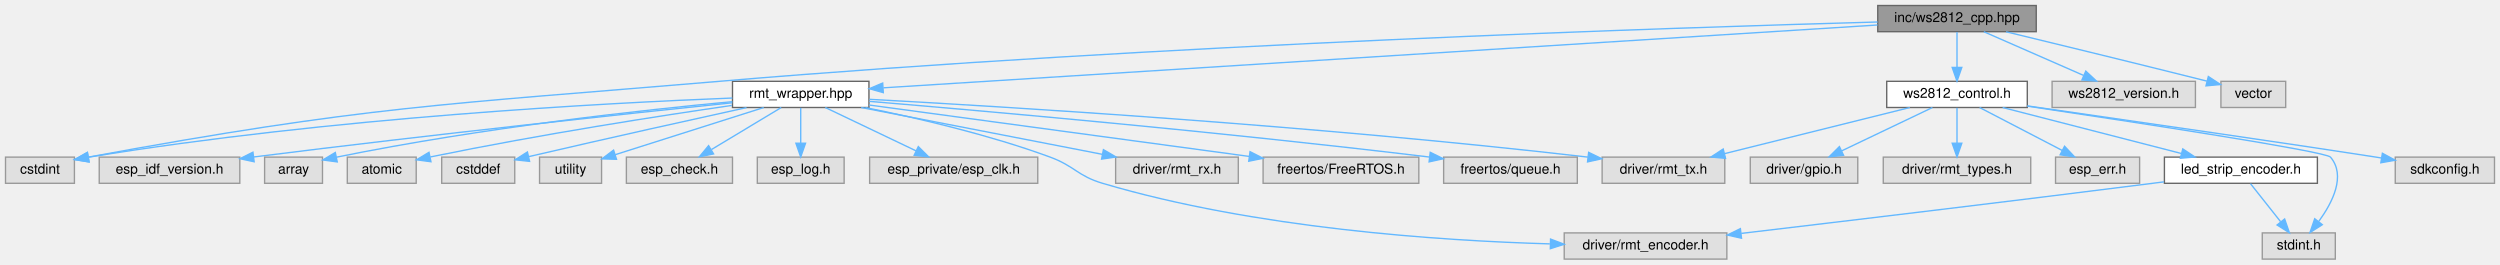
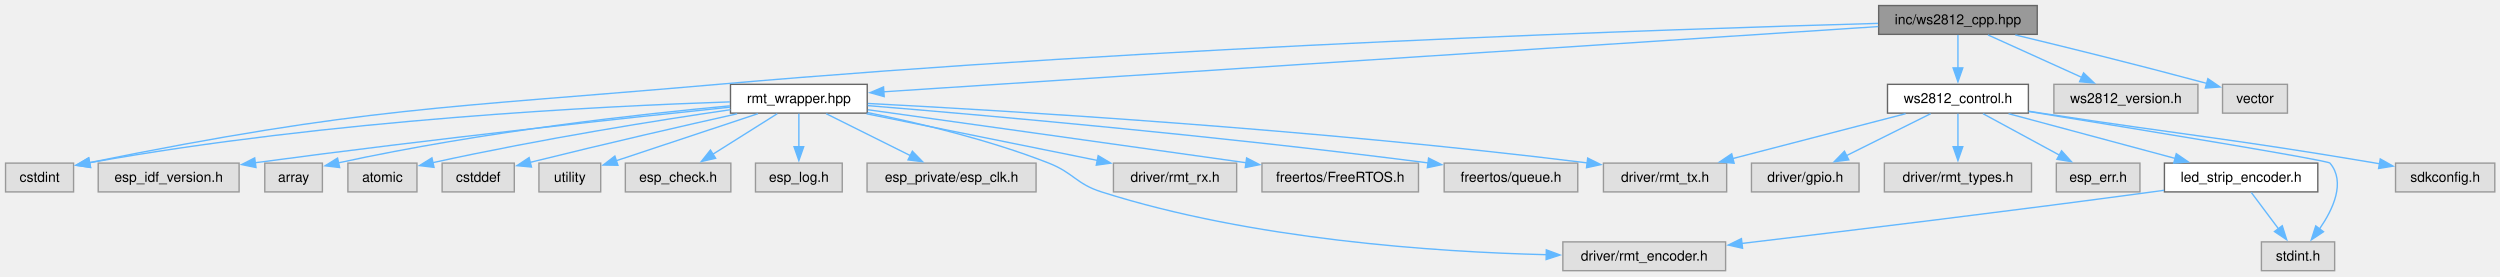
- <svg xmlns="http://www.w3.org/2000/svg" xmlns:xlink="http://www.w3.org/1999/xlink" width="1814pt" height="192pt" viewBox="0.00 0.00 1814.00 192.00">
-   <g id="graph0" class="graph" transform="scale(1 1) rotate(0) translate(4 188)">
+ <svg xmlns="http://www.w3.org/2000/svg" xmlns:xlink="http://www.w3.org/1999/xlink" width="1801pt" height="199pt" viewBox="0.00 0.00 1801.00 199.00">
+   <g id="graph0" class="graph" transform="scale(1 1) rotate(0) translate(4 195)">
    <g id="Node000001" class="node">
      <g id="a_Node000001">
        <a xlink:title="C++ wrapper for the HF-WS2812 RMT LED driver.">
-           <polygon fill="#999999" stroke="#666666" points="1473.5,-184 1358.5,-184 1358.5,-165 1473.5,-165 1473.5,-184" />
-           <text text-anchor="middle" x="1416" y="-172" font-family="Helvetica,sans-Serif" font-size="10.00">inc/ws2812_cpp.hpp</text>
+           <polygon fill="#999999" stroke="#666666" points="1463.62,-191 1349.38,-191 1349.38,-170.25 1463.62,-170.25 1463.62,-191" />
+           <text xml:space="preserve" text-anchor="middle" x="1406.5" y="-177.5" font-family="Helvetica,sans-Serif" font-size="10.00">inc/ws2812_cpp.hpp</text>
        </a>
      </g>
    </g>
    <g id="Node000002" class="node">
      <g id="a_Node000002">
        <a xlink:href="rmt__wrapper_8hpp.html" target="_top" xlink:title="A modern C++17 header‑only wrapper around the ESP‑IDF v5.3 “new” RMT.">
-           <polygon fill="white" stroke="#666666" points="626.5,-129 527.5,-129 527.5,-110 626.5,-110 626.5,-129" />
-           <text text-anchor="middle" x="577" y="-117" font-family="Helvetica,sans-Serif" font-size="10.00">rmt_wrapper.hpp</text>
+           <polygon fill="white" stroke="#666666" points="620.75,-134.25 522.25,-134.25 522.25,-113.5 620.75,-113.5 620.75,-134.25" />
+           <text xml:space="preserve" text-anchor="middle" x="571.5" y="-120.75" font-family="Helvetica,sans-Serif" font-size="10.00">rmt_wrapper.hpp</text>
        </a>
      </g>
    </g>
    <g id="edge1_Node000001_Node000002" class="edge">
      <g id="a_edge1_Node000001_Node000002">
        <a xlink:title=" ">
-           <path fill="none" stroke="#63b8ff" d="M1358.33,-169.86C1205.7,-160.22 792.26,-134.1 637,-124.29" />
-           <polygon fill="#63b8ff" stroke="#63b8ff" points="636.92,-120.78 626.72,-123.64 636.48,-127.76 636.92,-120.78" />
+           <path fill="none" stroke="#63b8ff" d="M1349.11,-175.86C1197.59,-165.93 787.87,-139.06 632.42,-128.87" />
+           <polygon fill="#63b8ff" stroke="#63b8ff" points="632.96,-125.4 622.75,-128.24 632.5,-132.38 632.96,-125.4" />
        </a>
      </g>
    </g>
    <g id="Node000007" class="node">
      <g id="a_Node000007">
        <a xlink:title=" ">
-           <polygon fill="#e0e0e0" stroke="#999999" points="50,-74 0,-74 0,-55 50,-55 50,-74" />
-           <text text-anchor="middle" x="25" y="-62" font-family="Helvetica,sans-Serif" font-size="10.00">cstdint</text>
+           <polygon fill="#e0e0e0" stroke="#999999" points="49,-77.5 0,-77.5 0,-56.75 49,-56.75 49,-77.5" />
+           <text xml:space="preserve" text-anchor="middle" x="24.5" y="-64" font-family="Helvetica,sans-Serif" font-size="10.00">cstdint</text>
        </a>
      </g>
    </g>
    <g id="edge27_Node000001_Node000007" class="edge">
      <g id="a_edge27_Node000001_Node000007">
        <a xlink:title=" ">
-           <path fill="none" stroke="#63b8ff" d="M1358.39,-172.04C1215.74,-168.12 834.72,-155.79 518,-129 316.57,-111.96 262.78,-111.23 60.25,-74.03" />
-           <polygon fill="#63b8ff" stroke="#63b8ff" points="60.64,-70.54 50.17,-72.17 59.37,-77.42 60.64,-70.54" />
+           <path fill="none" stroke="#63b8ff" d="M1348.94,-178.16C1206.86,-174.22 828.2,-161.79 513.5,-134.25 313.72,-116.77 259.59,-118.08 60.41,-77.86" />
+           <polygon fill="#63b8ff" stroke="#63b8ff" points="61.25,-74.46 50.75,-75.9 59.85,-81.32 61.25,-74.46" />
        </a>
      </g>
    </g>
    <g id="Node000017" class="node">
      <g id="a_Node000017">
        <a xlink:href="ws2812__control_8h.html" target="_top" xlink:title="ESP-IDF RMT backend for WS2812 / NeoPixel LED chains.">
-           <polygon fill="white" stroke="#666666" points="1467,-129 1365,-129 1365,-110 1467,-110 1467,-129" />
-           <text text-anchor="middle" x="1416" y="-117" font-family="Helvetica,sans-Serif" font-size="10.00">ws2812_control.h</text>
+           <polygon fill="white" stroke="#666666" points="1457.25,-134.25 1355.75,-134.25 1355.75,-113.5 1457.25,-113.5 1457.25,-134.25" />
+           <text xml:space="preserve" text-anchor="middle" x="1406.5" y="-120.75" font-family="Helvetica,sans-Serif" font-size="10.00">ws2812_control.h</text>
        </a>
      </g>
    </g>
    <g id="edge16_Node000001_Node000017" class="edge">
      <g id="a_edge16_Node000001_Node000017">
        <a xlink:title=" ">
-           <path fill="none" stroke="#63b8ff" d="M1416,-164.75C1416,-157.8 1416,-147.85 1416,-139.13" />
-           <polygon fill="#63b8ff" stroke="#63b8ff" points="1419.5,-139.09 1416,-129.09 1412.5,-139.09 1419.5,-139.09" />
+           <path fill="none" stroke="#63b8ff" d="M1406.5,-169.84C1406.5,-163.22 1406.5,-154.22 1406.5,-146.02" />
+           <polygon fill="#63b8ff" stroke="#63b8ff" points="1410,-146.09 1406.5,-136.09 1403,-146.09 1410,-146.09" />
        </a>
      </g>
    </g>
    <g id="Node000024" class="node">
      <g id="a_Node000024">
        <a xlink:title=" ">
-           <polygon fill="#e0e0e0" stroke="#999999" points="1589,-129 1485,-129 1485,-110 1589,-110 1589,-129" />
-           <text text-anchor="middle" x="1537" y="-117" font-family="Helvetica,sans-Serif" font-size="10.00">ws2812_version.h</text>
+           <polygon fill="#e0e0e0" stroke="#999999" points="1579.38,-134.25 1475.62,-134.25 1475.62,-113.5 1579.38,-113.5 1579.38,-134.25" />
+           <text xml:space="preserve" text-anchor="middle" x="1527.5" y="-120.75" font-family="Helvetica,sans-Serif" font-size="10.00">ws2812_version.h</text>
        </a>
      </g>
    </g>
    <g id="edge26_Node000001_Node000024" class="edge">
      <g id="a_edge26_Node000001_Node000024">
        <a xlink:title=" ">
-           <path fill="none" stroke="#63b8ff" d="M1435.44,-164.98C1454.99,-156.42 1485.38,-143.11 1507.82,-133.28" />
-           <polygon fill="#63b8ff" stroke="#63b8ff" points="1509.45,-136.39 1517.21,-129.17 1506.64,-129.98 1509.45,-136.39" />
+           <path fill="none" stroke="#63b8ff" d="M1428.13,-169.84C1446.97,-161.31 1474.54,-148.84 1495.86,-139.19" />
+           <polygon fill="#63b8ff" stroke="#63b8ff" points="1497.01,-142.51 1504.68,-135.2 1494.12,-136.14 1497.01,-142.51" />
        </a>
      </g>
    </g>
    <g id="Node000025" class="node">
      <g id="a_Node000025">
        <a xlink:title=" ">
-           <polygon fill="#e0e0e0" stroke="#999999" points="1654.5,-129 1607.5,-129 1607.5,-110 1654.5,-110 1654.5,-129" />
-           <text text-anchor="middle" x="1631" y="-117" font-family="Helvetica,sans-Serif" font-size="10.00">vector</text>
+           <polygon fill="#e0e0e0" stroke="#999999" points="1643.88,-134.25 1597.12,-134.25 1597.12,-113.5 1643.88,-113.5 1643.88,-134.25" />
+           <text xml:space="preserve" text-anchor="middle" x="1620.5" y="-120.75" font-family="Helvetica,sans-Serif" font-size="10.00">vector</text>
        </a>
      </g>
    </g>
    <g id="edge28_Node000001_Node000025" class="edge">
      <g id="a_edge28_Node000001_Node000025">
        <a xlink:title=" ">
-           <path fill="none" stroke="#63b8ff" d="M1451.6,-164.93C1486.31,-156.55 1540.83,-143.3 1597.38,-129.13" />
-           <polygon fill="#63b8ff" stroke="#63b8ff" points="1598.37,-132.49 1607.22,-126.66 1596.66,-125.7 1598.37,-132.49" />
+           <path fill="none" stroke="#63b8ff" d="M1447.82,-169.83C1482.41,-161.52 1533.32,-149.02 1585.88,-134.89" />
+           <polygon fill="#63b8ff" stroke="#63b8ff" points="1586.56,-138.33 1595.3,-132.34 1584.74,-131.57 1586.56,-138.33" />
        </a>
      </g>
    </g>
    <g id="Node000003" class="node">
      <g id="a_Node000003">
        <a xlink:title=" ">
-           <polygon fill="#e0e0e0" stroke="#999999" points="170,-74 68,-74 68,-55 170,-55 170,-74" />
-           <text text-anchor="middle" x="119" y="-62" font-family="Helvetica,sans-Serif" font-size="10.00">esp_idf_version.h</text>
+           <polygon fill="#e0e0e0" stroke="#999999" points="168.25,-77.5 66.75,-77.5 66.75,-56.75 168.25,-56.75 168.25,-77.5" />
+           <text xml:space="preserve" text-anchor="middle" x="117.5" y="-64" font-family="Helvetica,sans-Serif" font-size="10.00">esp_idf_version.h</text>
        </a>
      </g>
    </g>
    <g id="edge2_Node000002_Node000003" class="edge">
      <g id="a_edge2_Node000002_Node000003">
        <a xlink:title=" ">
-           <path fill="none" stroke="#63b8ff" d="M527.31,-113.42C453.84,-105.8 311.65,-90.66 180.29,-74.13" />
-           <polygon fill="#63b8ff" stroke="#63b8ff" points="180.41,-70.62 170.05,-72.84 179.53,-77.56 180.41,-70.62" />
+           <path fill="none" stroke="#63b8ff" d="M521.97,-117.82C449.34,-110.26 309.38,-95.16 179.84,-77.77" />
+           <polygon fill="#63b8ff" stroke="#63b8ff" points="180.42,-74.32 170.04,-76.45 179.48,-81.25 180.42,-74.32" />
        </a>
      </g>
    </g>
    <g id="Node000004" class="node">
      <g id="a_Node000004">
        <a xlink:title=" ">
-           <polygon fill="#e0e0e0" stroke="#999999" points="230,-74 188,-74 188,-55 230,-55 230,-74" />
-           <text text-anchor="middle" x="209" y="-62" font-family="Helvetica,sans-Serif" font-size="10.00">array</text>
+           <polygon fill="#e0e0e0" stroke="#999999" points="228.25,-77.5 186.75,-77.5 186.75,-56.75 228.25,-56.75 228.25,-77.5" />
+           <text xml:space="preserve" text-anchor="middle" x="207.5" y="-64" font-family="Helvetica,sans-Serif" font-size="10.00">array</text>
        </a>
      </g>
    </g>
    <g id="edge3_Node000002_Node000004" class="edge">
      <g id="a_edge3_Node000002_Node000004">
        <a xlink:title=" ">
-           <path fill="none" stroke="#63b8ff" d="M527.37,-114.24C463.14,-108.23 347.7,-95.72 240.25,-73.98" />
-           <polygon fill="#63b8ff" stroke="#63b8ff" points="240.71,-70.51 230.21,-71.92 239.3,-77.36 240.71,-70.51" />
+           <path fill="none" stroke="#63b8ff" d="M521.81,-118.75C458.4,-112.91 345.25,-100.56 239.84,-77.7" />
+           <polygon fill="#63b8ff" stroke="#63b8ff" points="240.68,-74.3 230.16,-75.56 239.17,-81.13 240.68,-74.3" />
        </a>
      </g>
    </g>
    <g id="Node000005" class="node">
      <g id="a_Node000005">
        <a xlink:title=" ">
-           <polygon fill="#e0e0e0" stroke="#999999" points="298,-74 248,-74 248,-55 298,-55 298,-74" />
-           <text text-anchor="middle" x="273" y="-62" font-family="Helvetica,sans-Serif" font-size="10.00">atomic</text>
+           <polygon fill="#e0e0e0" stroke="#999999" points="296.38,-77.5 246.62,-77.5 246.62,-56.75 296.38,-56.75 296.38,-77.5" />
+           <text xml:space="preserve" text-anchor="middle" x="271.5" y="-64" font-family="Helvetica,sans-Serif" font-size="10.00">atomic</text>
        </a>
      </g>
    </g>
    <g id="edge4_Node000002_Node000005" class="edge">
      <g id="a_edge4_Node000002_Node000005">
        <a xlink:title=" ">
-           <path fill="none" stroke="#63b8ff" d="M527.01,-111.51C474.77,-103.92 390.22,-90.87 308.19,-74.11" />
-           <polygon fill="#63b8ff" stroke="#63b8ff" points="308.7,-70.64 298.2,-72.04 307.28,-77.49 308.7,-70.64" />
+           <path fill="none" stroke="#63b8ff" d="M522.19,-115.97C470.87,-108.46 388,-95.38 307.51,-77.77" />
+           <polygon fill="#63b8ff" stroke="#63b8ff" points="308.68,-74.44 298.16,-75.7 307.16,-81.28 308.68,-74.44" />
        </a>
      </g>
    </g>
    <g id="Node000006" class="node">
      <g id="a_Node000006">
        <a xlink:title=" ">
-           <polygon fill="#e0e0e0" stroke="#999999" points="369.5,-74 316.5,-74 316.5,-55 369.5,-55 369.5,-74" />
-           <text text-anchor="middle" x="343" y="-62" font-family="Helvetica,sans-Serif" font-size="10.00">cstddef</text>
+           <polygon fill="#e0e0e0" stroke="#999999" points="366.5,-77.5 314.5,-77.5 314.5,-56.75 366.5,-56.75 366.5,-77.5" />
+           <text xml:space="preserve" text-anchor="middle" x="340.5" y="-64" font-family="Helvetica,sans-Serif" font-size="10.00">cstddef</text>
        </a>
      </g>
    </g>
    <g id="edge5_Node000002_Node000006" class="edge">
      <g id="a_edge5_Node000002_Node000006">
        <a xlink:title=" ">
-           <path fill="none" stroke="#63b8ff" d="M537.68,-109.93C499.62,-101.58 440.04,-88.39 379.8,-74.39" />
-           <polygon fill="#63b8ff" stroke="#63b8ff" points="380.27,-70.91 369.74,-72.05 378.69,-77.73 380.27,-70.91" />
+           <path fill="none" stroke="#63b8ff" d="M527.03,-113.03C489.64,-104.66 434.53,-92.08 377.83,-78.02" />
+           <polygon fill="#63b8ff" stroke="#63b8ff" points="378.87,-74.67 368.32,-75.65 377.17,-81.47 378.87,-74.67" />
        </a>
      </g>
    </g>
    <g id="edge6_Node000002_Node000007" class="edge">
      <g id="a_edge6_Node000002_Node000007">
        <a xlink:title=" ">
-           <path fill="none" stroke="#63b8ff" d="M527.39,-116.87C436.49,-113.3 237.07,-102.85 60.17,-73.92" />
-           <polygon fill="#63b8ff" stroke="#63b8ff" points="60.6,-70.45 50.16,-72.26 59.45,-77.35 60.6,-70.45" />
+           <path fill="none" stroke="#63b8ff" d="M521.82,-121.6C431.54,-118.61 234.49,-109 60.41,-77.74" />
+           <polygon fill="#63b8ff" stroke="#63b8ff" points="61.2,-74.32 50.74,-75.97 59.94,-81.21 61.2,-74.32" />
        </a>
      </g>
    </g>
    <g id="Node000008" class="node">
      <g id="a_Node000008">
        <a xlink:title=" ">
-           <polygon fill="#e0e0e0" stroke="#999999" points="432.5,-74 387.5,-74 387.5,-55 432.5,-55 432.5,-74" />
-           <text text-anchor="middle" x="410" y="-62" font-family="Helvetica,sans-Serif" font-size="10.00">utility</text>
+           <polygon fill="#e0e0e0" stroke="#999999" points="428.75,-77.5 384.25,-77.5 384.25,-56.75 428.75,-56.75 428.75,-77.5" />
+           <text xml:space="preserve" text-anchor="middle" x="406.5" y="-64" font-family="Helvetica,sans-Serif" font-size="10.00">utility</text>
        </a>
      </g>
    </g>
    <g id="edge7_Node000002_Node000008" class="edge">
      <g id="a_edge7_Node000002_Node000008">
        <a xlink:title=" ">
-           <path fill="none" stroke="#63b8ff" d="M550.17,-109.98C520.8,-100.66 473.72,-85.72 442.34,-75.76" />
-           <polygon fill="#63b8ff" stroke="#63b8ff" points="443.33,-72.41 432.74,-72.72 441.21,-79.08 443.33,-72.41" />
+           <path fill="none" stroke="#63b8ff" d="M542,-113.09C513.32,-103.57 469.8,-89.13 439.87,-79.2" />
+           <polygon fill="#63b8ff" stroke="#63b8ff" points="441.15,-75.93 430.56,-76.11 438.94,-82.58 441.15,-75.93" />
        </a>
      </g>
    </g>
    <g id="Node000009" class="node">
      <g id="a_Node000009">
        <a xlink:title=" ">
-           <polygon fill="#e0e0e0" stroke="#999999" points="527.5,-74 450.5,-74 450.5,-55 527.5,-55 527.5,-74" />
-           <text text-anchor="middle" x="489" y="-62" font-family="Helvetica,sans-Serif" font-size="10.00">esp_check.h</text>
+           <polygon fill="#e0e0e0" stroke="#999999" points="522.5,-77.5 446.5,-77.5 446.5,-56.75 522.5,-56.75 522.5,-77.5" />
+           <text xml:space="preserve" text-anchor="middle" x="484.5" y="-64" font-family="Helvetica,sans-Serif" font-size="10.00">esp_check.h</text>
        </a>
      </g>
    </g>
    <g id="edge8_Node000002_Node000009" class="edge">
      <g id="a_edge8_Node000002_Node000009">
        <a xlink:title=" ">
-           <path fill="none" stroke="#63b8ff" d="M562.86,-109.98C549.21,-101.77 528.31,-89.18 512.22,-79.49" />
-           <polygon fill="#63b8ff" stroke="#63b8ff" points="513.77,-76.33 503.4,-74.17 510.16,-82.33 513.77,-76.33" />
+           <path fill="none" stroke="#63b8ff" d="M555.95,-113.09C543.08,-104.99 524.56,-93.33 509.59,-83.92" />
+           <polygon fill="#63b8ff" stroke="#63b8ff" points="511.53,-81 501.2,-78.63 507.8,-86.92 511.53,-81" />
        </a>
      </g>
    </g>
    <g id="Node000010" class="node">
      <g id="a_Node000010">
        <a xlink:title=" ">
-           <polygon fill="#e0e0e0" stroke="#999999" points="608.5,-74 545.5,-74 545.5,-55 608.5,-55 608.5,-74" />
-           <text text-anchor="middle" x="577" y="-62" font-family="Helvetica,sans-Serif" font-size="10.00">esp_log.h</text>
+           <polygon fill="#e0e0e0" stroke="#999999" points="602.75,-77.5 540.25,-77.5 540.25,-56.75 602.75,-56.75 602.75,-77.5" />
+           <text xml:space="preserve" text-anchor="middle" x="571.5" y="-64" font-family="Helvetica,sans-Serif" font-size="10.00">esp_log.h</text>
        </a>
      </g>
    </g>
    <g id="edge9_Node000002_Node000010" class="edge">
      <g id="a_edge9_Node000002_Node000010">
        <a xlink:title=" ">
-           <path fill="none" stroke="#63b8ff" d="M577,-109.75C577,-102.8 577,-92.85 577,-84.13" />
-           <polygon fill="#63b8ff" stroke="#63b8ff" points="580.5,-84.09 577,-74.09 573.5,-84.09 580.5,-84.09" />
+           <path fill="none" stroke="#63b8ff" d="M571.5,-113.09C571.5,-106.47 571.5,-97.47 571.5,-89.27" />
+           <polygon fill="#63b8ff" stroke="#63b8ff" points="575,-89.34 571.5,-79.34 568,-89.34 575,-89.34" />
        </a>
      </g>
    </g>
    <g id="Node000011" class="node">
      <g id="a_Node000011">
        <a xlink:title=" ">
-           <polygon fill="#e0e0e0" stroke="#999999" points="749,-74 627,-74 627,-55 749,-55 749,-74" />
-           <text text-anchor="middle" x="688" y="-62" font-family="Helvetica,sans-Serif" font-size="10.00">esp_private/esp_clk.h</text>
+           <polygon fill="#e0e0e0" stroke="#999999" points="742.38,-77.5 620.62,-77.5 620.62,-56.75 742.38,-56.75 742.38,-77.5" />
+           <text xml:space="preserve" text-anchor="middle" x="681.5" y="-64" font-family="Helvetica,sans-Serif" font-size="10.00">esp_private/esp_clk.h</text>
        </a>
      </g>
    </g>
    <g id="edge10_Node000002_Node000011" class="edge">
      <g id="a_edge10_Node000002_Node000011">
        <a xlink:title=" ">
-           <path fill="none" stroke="#63b8ff" d="M594.83,-109.98C612.61,-101.5 640.15,-88.35 660.68,-78.54" />
-           <polygon fill="#63b8ff" stroke="#63b8ff" points="662.33,-81.64 669.84,-74.17 659.31,-75.32 662.33,-81.64" />
+           <path fill="none" stroke="#63b8ff" d="M591.17,-113.09C608.06,-104.68 632.67,-92.43 651.93,-82.84" />
+           <polygon fill="#63b8ff" stroke="#63b8ff" points="653.26,-86.09 660.65,-78.5 650.14,-79.83 653.26,-86.09" />
        </a>
      </g>
    </g>
    <g id="Node000012" class="node">
      <g id="a_Node000012">
        <a xlink:title=" ">
-           <polygon fill="#e0e0e0" stroke="#999999" points="1249,-19 1131,-19 1131,0 1249,0 1249,-19" />
-           <text text-anchor="middle" x="1190" y="-7" font-family="Helvetica,sans-Serif" font-size="10.00">driver/rmt_encoder.h</text>
+           <polygon fill="#e0e0e0" stroke="#999999" points="1239.12,-20.75 1121.88,-20.75 1121.88,0 1239.12,0 1239.12,-20.75" />
+           <text xml:space="preserve" text-anchor="middle" x="1180.5" y="-7.25" font-family="Helvetica,sans-Serif" font-size="10.00">driver/rmt_encoder.h</text>
        </a>
      </g>
    </g>
    <g id="edge11_Node000002_Node000012" class="edge">
      <g id="a_edge11_Node000002_Node000012">
        <a xlink:title=" ">
-           <path fill="none" stroke="#63b8ff" d="M623.98,-109.94C661.02,-102.49 713.66,-90.3 758,-74 775.72,-67.48 777.9,-60.36 796,-55 906.38,-22.29 1040.69,-13.33 1120.56,-11.04" />
-           <polygon fill="#63b8ff" stroke="#63b8ff" points="1121.08,-14.53 1130.98,-10.77 1120.9,-7.53 1121.08,-14.53" />
+           <path fill="none" stroke="#63b8ff" d="M621.06,-113.9C657.81,-106.41 708.74,-94.25 751.5,-77.5 769.42,-70.48 771.16,-62.58 789.5,-56.75 897.82,-22.33 1030.43,-13.48 1110.05,-11.51" />
+           <polygon fill="#63b8ff" stroke="#63b8ff" points="1109.97,-15.01 1119.89,-11.3 1109.82,-8.01 1109.97,-15.01" />
        </a>
      </g>
    </g>
    <g id="Node000013" class="node">
      <g id="a_Node000013">
        <a xlink:title=" ">
-           <polygon fill="#e0e0e0" stroke="#999999" points="894.5,-74 805.5,-74 805.5,-55 894.5,-55 894.5,-74" />
-           <text text-anchor="middle" x="850" y="-62" font-family="Helvetica,sans-Serif" font-size="10.00">driver/rmt_rx.h</text>
+           <polygon fill="#e0e0e0" stroke="#999999" points="886.88,-77.5 798.12,-77.5 798.12,-56.75 886.88,-56.75 886.88,-77.5" />
+           <text xml:space="preserve" text-anchor="middle" x="842.5" y="-64" font-family="Helvetica,sans-Serif" font-size="10.00">driver/rmt_rx.h</text>
        </a>
      </g>
    </g>
    <g id="edge12_Node000002_Node000013" class="edge">
      <g id="a_edge12_Node000002_Node000013">
        <a xlink:title=" ">
-           <path fill="none" stroke="#63b8ff" d="M620.86,-109.98C668.48,-100.74 744.58,-85.97 795.88,-76.01" />
-           <polygon fill="#63b8ff" stroke="#63b8ff" points="796.64,-79.42 805.79,-74.08 795.31,-72.55 796.64,-79.42" />
+           <path fill="none" stroke="#63b8ff" d="M620.26,-113.02C667.06,-103.57 737.66,-89.31 786.69,-79.4" />
+           <polygon fill="#63b8ff" stroke="#63b8ff" points="787.13,-82.88 796.24,-77.47 785.75,-76.02 787.13,-82.88" />
        </a>
      </g>
    </g>
    <g id="Node000014" class="node">
      <g id="a_Node000014">
        <a xlink:title=" ">
-           <polygon fill="#e0e0e0" stroke="#999999" points="1247.5,-74 1158.5,-74 1158.5,-55 1247.5,-55 1247.5,-74" />
-           <text text-anchor="middle" x="1203" y="-62" font-family="Helvetica,sans-Serif" font-size="10.00">driver/rmt_tx.h</text>
+           <polygon fill="#e0e0e0" stroke="#999999" points="1239.88,-77.5 1151.12,-77.5 1151.12,-56.75 1239.88,-56.75 1239.88,-77.5" />
+           <text xml:space="preserve" text-anchor="middle" x="1195.5" y="-64" font-family="Helvetica,sans-Serif" font-size="10.00">driver/rmt_tx.h</text>
        </a>
      </g>
    </g>
    <g id="edge13_Node000002_Node000014" class="edge">
      <g id="a_edge13_Node000002_Node000014">
        <a xlink:title=" ">
-           <path fill="none" stroke="#63b8ff" d="M626.86,-115.94C724.72,-110.63 948.98,-97.05 1148.18,-74" />
-           <polygon fill="#63b8ff" stroke="#63b8ff" points="1148.72,-77.46 1158.25,-72.82 1147.91,-70.51 1148.72,-77.46" />
+           <path fill="none" stroke="#63b8ff" d="M621.22,-120.47C718.59,-115.42 941.47,-102.2 1139.55,-77.63" />
+           <polygon fill="#63b8ff" stroke="#63b8ff" points="1139.77,-81.13 1149.26,-76.41 1138.9,-74.18 1139.77,-81.13" />
        </a>
      </g>
    </g>
    <g id="Node000015" class="node">
      <g id="a_Node000015">
        <a xlink:title=" ">
-           <polygon fill="#e0e0e0" stroke="#999999" points="1025.5,-74 912.5,-74 912.5,-55 1025.5,-55 1025.5,-74" />
-           <text text-anchor="middle" x="969" y="-62" font-family="Helvetica,sans-Serif" font-size="10.00">freertos/FreeRTOS.h</text>
+           <polygon fill="#e0e0e0" stroke="#999999" points="1017.88,-77.5 905.12,-77.5 905.12,-56.75 1017.88,-56.75 1017.88,-77.5" />
+           <text xml:space="preserve" text-anchor="middle" x="961.5" y="-64" font-family="Helvetica,sans-Serif" font-size="10.00">freertos/FreeRTOS.h</text>
        </a>
      </g>
    </g>
    <g id="edge14_Node000002_Node000015" class="edge">
      <g id="a_edge14_Node000002_Node000015">
        <a xlink:title=" ">
-           <path fill="none" stroke="#63b8ff" d="M626.65,-111.79C696.54,-102.34 824.13,-85.09 902.26,-74.52" />
-           <polygon fill="#63b8ff" stroke="#63b8ff" points="903.03,-77.95 912.48,-73.14 902.1,-71.01 903.03,-77.95" />
+           <path fill="none" stroke="#63b8ff" d="M621.18,-115.95C682.54,-107.39 790.42,-92.31 893.71,-77.75" />
+           <polygon fill="#63b8ff" stroke="#63b8ff" points="894.06,-81.23 903.48,-76.37 893.09,-74.3 894.06,-81.23" />
        </a>
      </g>
    </g>
    <g id="Node000016" class="node">
      <g id="a_Node000016">
        <a xlink:title=" ">
-           <polygon fill="#e0e0e0" stroke="#999999" points="1140.5,-74 1043.5,-74 1043.5,-55 1140.5,-55 1140.5,-74" />
-           <text text-anchor="middle" x="1092" y="-62" font-family="Helvetica,sans-Serif" font-size="10.00">freertos/queue.h</text>
+           <polygon fill="#e0e0e0" stroke="#999999" points="1132.62,-77.5 1036.38,-77.5 1036.38,-56.75 1132.62,-56.75 1132.62,-77.5" />
+           <text xml:space="preserve" text-anchor="middle" x="1084.5" y="-64" font-family="Helvetica,sans-Serif" font-size="10.00">freertos/queue.h</text>
        </a>
      </g>
    </g>
    <g id="edge15_Node000002_Node000016" class="edge">
      <g id="a_edge15_Node000002_Node000016">
        <a xlink:title=" ">
-           <path fill="none" stroke="#63b8ff" d="M626.79,-114.45C709.05,-107.58 878.73,-92.67 1033.14,-74.05" />
-           <polygon fill="#63b8ff" stroke="#63b8ff" points="1033.78,-77.49 1043.29,-72.81 1032.94,-70.54 1033.78,-77.49" />
+           <path fill="none" stroke="#63b8ff" d="M621.1,-118.92C702.87,-112.19 871.36,-97.41 1025.07,-77.61" />
+           <polygon fill="#63b8ff" stroke="#63b8ff" points="1025.14,-81.13 1034.61,-76.37 1024.24,-74.18 1025.14,-81.13" />
        </a>
      </g>
    </g>
    <g id="edge18_Node000017_Node000014" class="edge">
      <g id="a_edge18_Node000017_Node000014">
        <a xlink:title=" ">
-           <path fill="none" stroke="#63b8ff" d="M1381.78,-109.98C1345.24,-100.89 1287.22,-86.46 1247.24,-76.51" />
-           <polygon fill="#63b8ff" stroke="#63b8ff" points="1248.04,-73.1 1237.49,-74.08 1246.35,-79.89 1248.04,-73.1" />
+           <path fill="none" stroke="#63b8ff" d="M1368.78,-113.09C1333.93,-104.04 1281.97,-90.56 1244.04,-80.72" />
+           <polygon fill="#63b8ff" stroke="#63b8ff" points="1245.27,-77.42 1234.72,-78.3 1243.52,-84.2 1245.27,-77.42" />
        </a>
      </g>
    </g>
    <g id="Node000018" class="node">
      <g id="a_Node000018">
        <a xlink:title=" ">
-           <polygon fill="#e0e0e0" stroke="#999999" points="1344,-74 1266,-74 1266,-55 1344,-55 1344,-74" />
-           <text text-anchor="middle" x="1305" y="-62" font-family="Helvetica,sans-Serif" font-size="10.00">driver/gpio.h</text>
+           <polygon fill="#e0e0e0" stroke="#999999" points="1335.25,-77.5 1257.75,-77.5 1257.75,-56.75 1335.25,-56.75 1335.25,-77.5" />
+           <text xml:space="preserve" text-anchor="middle" x="1296.5" y="-64" font-family="Helvetica,sans-Serif" font-size="10.00">driver/gpio.h</text>
        </a>
      </g>
    </g>
    <g id="edge17_Node000017_Node000018" class="edge">
      <g id="a_edge17_Node000017_Node000018">
        <a xlink:title=" ">
-           <path fill="none" stroke="#63b8ff" d="M1398.17,-109.98C1380.39,-101.5 1352.85,-88.35 1332.32,-78.54" />
-           <polygon fill="#63b8ff" stroke="#63b8ff" points="1333.69,-75.32 1323.16,-74.17 1330.67,-81.64 1333.69,-75.32" />
+           <path fill="none" stroke="#63b8ff" d="M1386.83,-113.09C1369.94,-104.68 1345.33,-92.43 1326.07,-82.84" />
+           <polygon fill="#63b8ff" stroke="#63b8ff" points="1327.86,-79.83 1317.35,-78.5 1324.74,-86.09 1327.86,-79.83" />
        </a>
      </g>
    </g>
    <g id="Node000019" class="node">
      <g id="a_Node000019">
        <a xlink:title=" ">
-           <polygon fill="#e0e0e0" stroke="#999999" points="1469.5,-74 1362.5,-74 1362.5,-55 1469.5,-55 1469.5,-74" />
-           <text text-anchor="middle" x="1416" y="-62" font-family="Helvetica,sans-Serif" font-size="10.00">driver/rmt_types.h</text>
+           <polygon fill="#e0e0e0" stroke="#999999" points="1459.5,-77.5 1353.5,-77.5 1353.5,-56.75 1459.5,-56.75 1459.5,-77.5" />
+           <text xml:space="preserve" text-anchor="middle" x="1406.5" y="-64" font-family="Helvetica,sans-Serif" font-size="10.00">driver/rmt_types.h</text>
        </a>
      </g>
    </g>
    <g id="edge19_Node000017_Node000019" class="edge">
      <g id="a_edge19_Node000017_Node000019">
        <a xlink:title=" ">
-           <path fill="none" stroke="#63b8ff" d="M1416,-109.75C1416,-102.8 1416,-92.85 1416,-84.13" />
-           <polygon fill="#63b8ff" stroke="#63b8ff" points="1419.5,-84.09 1416,-74.09 1412.5,-84.09 1419.5,-84.09" />
+           <path fill="none" stroke="#63b8ff" d="M1406.5,-113.09C1406.5,-106.47 1406.5,-97.47 1406.5,-89.27" />
+           <polygon fill="#63b8ff" stroke="#63b8ff" points="1410,-89.34 1406.5,-79.34 1403,-89.34 1410,-89.34" />
        </a>
      </g>
    </g>
    <g id="Node000020" class="node">
      <g id="a_Node000020">
        <a xlink:title=" ">
-           <polygon fill="#e0e0e0" stroke="#999999" points="1548.5,-74 1487.5,-74 1487.5,-55 1548.5,-55 1548.5,-74" />
-           <text text-anchor="middle" x="1518" y="-62" font-family="Helvetica,sans-Serif" font-size="10.00">esp_err.h</text>
+           <polygon fill="#e0e0e0" stroke="#999999" points="1537.62,-77.5 1477.38,-77.5 1477.38,-56.75 1537.62,-56.75 1537.62,-77.5" />
+           <text xml:space="preserve" text-anchor="middle" x="1507.5" y="-64" font-family="Helvetica,sans-Serif" font-size="10.00">esp_err.h</text>
        </a>
      </g>
    </g>
    <g id="edge20_Node000017_Node000020" class="edge">
      <g id="a_edge20_Node000017_Node000020">
        <a xlink:title=" ">
-           <path fill="none" stroke="#63b8ff" d="M1432.39,-109.98C1448.57,-101.57 1473.57,-88.59 1492.38,-78.81" />
-           <polygon fill="#63b8ff" stroke="#63b8ff" points="1494.05,-81.89 1501.31,-74.17 1490.83,-75.68 1494.05,-81.89" />
+           <path fill="none" stroke="#63b8ff" d="M1424.56,-113.09C1439.92,-104.76 1462.24,-92.66 1479.86,-83.11" />
+           <polygon fill="#63b8ff" stroke="#63b8ff" points="1481.15,-86.39 1488.27,-78.55 1477.81,-80.24 1481.15,-86.39" />
        </a>
      </g>
    </g>
    <g id="Node000021" class="node">
      <g id="a_Node000021">
        <a xlink:href="led__strip__encoder_8h.html" target="_top" xlink:title=" ">
-           <polygon fill="white" stroke="#666666" points="1677.5,-74 1566.5,-74 1566.5,-55 1677.5,-55 1677.5,-74" />
-           <text text-anchor="middle" x="1622" y="-62" font-family="Helvetica,sans-Serif" font-size="10.00">led_strip_encoder.h</text>
+           <polygon fill="white" stroke="#666666" points="1665.75,-77.5 1555.25,-77.5 1555.25,-56.75 1665.75,-56.75 1665.75,-77.5" />
+           <text xml:space="preserve" text-anchor="middle" x="1610.5" y="-64" font-family="Helvetica,sans-Serif" font-size="10.00">led_strip_encoder.h</text>
        </a>
      </g>
    </g>
    <g id="edge21_Node000017_Node000021" class="edge">
      <g id="a_edge21_Node000017_Node000021">
        <a xlink:title=" ">
-           <path fill="none" stroke="#63b8ff" d="M1449.1,-109.98C1484.28,-100.93 1540.07,-86.58 1578.72,-76.64" />
-           <polygon fill="#63b8ff" stroke="#63b8ff" points="1579.83,-79.96 1588.64,-74.08 1578.09,-73.18 1579.83,-79.96" />
+           <path fill="none" stroke="#63b8ff" d="M1442.97,-113.09C1476.52,-104.08 1526.46,-90.68 1563.09,-80.85" />
+           <polygon fill="#63b8ff" stroke="#63b8ff" points="1563.79,-84.29 1572.54,-78.31 1561.97,-77.52 1563.79,-84.29" />
        </a>
      </g>
    </g>
    <g id="Node000022" class="node">
      <g id="a_Node000022">
        <a xlink:title=" ">
-           <polygon fill="#e0e0e0" stroke="#999999" points="1690.5,-19 1637.5,-19 1637.5,0 1690.5,0 1690.5,-19" />
-           <text text-anchor="middle" x="1664" y="-7" font-family="Helvetica,sans-Serif" font-size="10.00">stdint.h</text>
+           <polygon fill="#e0e0e0" stroke="#999999" points="1677.88,-20.75 1625.12,-20.75 1625.12,0 1677.88,0 1677.88,-20.75" />
+           <text xml:space="preserve" text-anchor="middle" x="1651.5" y="-7.25" font-family="Helvetica,sans-Serif" font-size="10.00">stdint.h</text>
        </a>
      </g>
    </g>
    <g id="edge25_Node000017_Node000022" class="edge">
      <g id="a_edge25_Node000017_Node000022">
        <a xlink:title=" ">
-           <path fill="none" stroke="#63b8ff" d="M1467.09,-110.96C1544.63,-99.4 1683.45,-78.19 1687,-74 1698.33,-60.66 1688.62,-41.28 1678.56,-27.44" />
-           <polygon fill="#63b8ff" stroke="#63b8ff" points="1681.06,-24.96 1672.12,-19.27 1675.56,-29.29 1681.06,-24.96" />
+           <path fill="none" stroke="#63b8ff" d="M1457.44,-114.67C1534.69,-102.17 1672.75,-79.58 1674.5,-77.5 1685.97,-63.92 1676.83,-44.28 1666.88,-29.93" />
+           <polygon fill="#63b8ff" stroke="#63b8ff" points="1669.85,-28.05 1661.02,-22.19 1664.27,-32.27 1669.85,-28.05" />
        </a>
      </g>
    </g>
    <g id="Node000023" class="node">
      <g id="a_Node000023">
        <a xlink:title=" ">
-           <polygon fill="#e0e0e0" stroke="#999999" points="1806,-74 1734,-74 1734,-55 1806,-55 1806,-74" />
-           <text text-anchor="middle" x="1770" y="-62" font-family="Helvetica,sans-Serif" font-size="10.00">sdkconfig.h</text>
+           <polygon fill="#e0e0e0" stroke="#999999" points="1793.25,-77.5 1721.75,-77.5 1721.75,-56.75 1793.25,-56.75 1793.25,-77.5" />
+           <text xml:space="preserve" text-anchor="middle" x="1757.5" y="-64" font-family="Helvetica,sans-Serif" font-size="10.00">sdkconfig.h</text>
        </a>
      </g>
    </g>
    <g id="edge24_Node000017_Node000023" class="edge">
      <g id="a_edge24_Node000017_Node000023">
        <a xlink:title=" ">
-           <path fill="none" stroke="#63b8ff" d="M1467.02,-111.18C1540.46,-100.61 1672.39,-81.53 1720,-74 1721.27,-73.8 1722.56,-73.59 1723.86,-73.38" />
-           <polygon fill="#63b8ff" stroke="#63b8ff" points="1724.66,-76.8 1733.97,-71.73 1723.53,-69.89 1724.66,-76.8" />
+           <path fill="none" stroke="#63b8ff" d="M1457.56,-114.87C1460.58,-114.41 1463.58,-113.95 1466.5,-113.5 1573.56,-97.14 1600.7,-95.48 1707.5,-77.5 1708.49,-77.33 1709.49,-77.16 1710.5,-76.99" />
+           <polygon fill="#63b8ff" stroke="#63b8ff" points="1710.75,-80.5 1719.99,-75.31 1709.53,-73.61 1710.75,-80.5" />
        </a>
      </g>
    </g>
    <g id="edge22_Node000021_Node000012" class="edge">
      <g id="a_edge22_Node000021_Node000012">
        <a xlink:title=" ">
-           <path fill="none" stroke="#63b8ff" d="M1566.16,-56.04C1563.4,-55.69 1560.67,-55.34 1558,-55 1454.04,-41.81 1333.44,-27.4 1259.43,-18.65" />
-           <polygon fill="#63b8ff" stroke="#63b8ff" points="1259.64,-15.15 1249.3,-17.45 1258.82,-22.1 1259.64,-15.15" />
+           <path fill="none" stroke="#63b8ff" d="M1555.01,-57.92C1552.13,-57.52 1549.28,-57.13 1546.5,-56.75 1443.6,-42.84 1324.19,-28.34 1250.49,-19.59" />
+           <polygon fill="#63b8ff" stroke="#63b8ff" points="1251.35,-16.16 1241.01,-18.46 1250.53,-23.11 1251.35,-16.16" />
        </a>
      </g>
    </g>
    <g id="edge23_Node000021_Node000022" class="edge">
      <g id="a_edge23_Node000021_Node000022">
        <a xlink:title=" ">
-           <path fill="none" stroke="#63b8ff" d="M1628.94,-54.75C1634.87,-47.26 1643.57,-36.28 1650.82,-27.13" />
-           <polygon fill="#63b8ff" stroke="#63b8ff" points="1653.73,-29.1 1657.19,-19.09 1648.24,-24.75 1653.73,-29.1" />
+           <path fill="none" stroke="#63b8ff" d="M1617.83,-56.34C1623.25,-49.1 1630.81,-39.01 1637.39,-30.22" />
+           <polygon fill="#63b8ff" stroke="#63b8ff" points="1640.13,-32.39 1643.33,-22.29 1634.53,-28.2 1640.13,-32.39" />
        </a>
      </g>
    </g>
  </g>
</svg>
